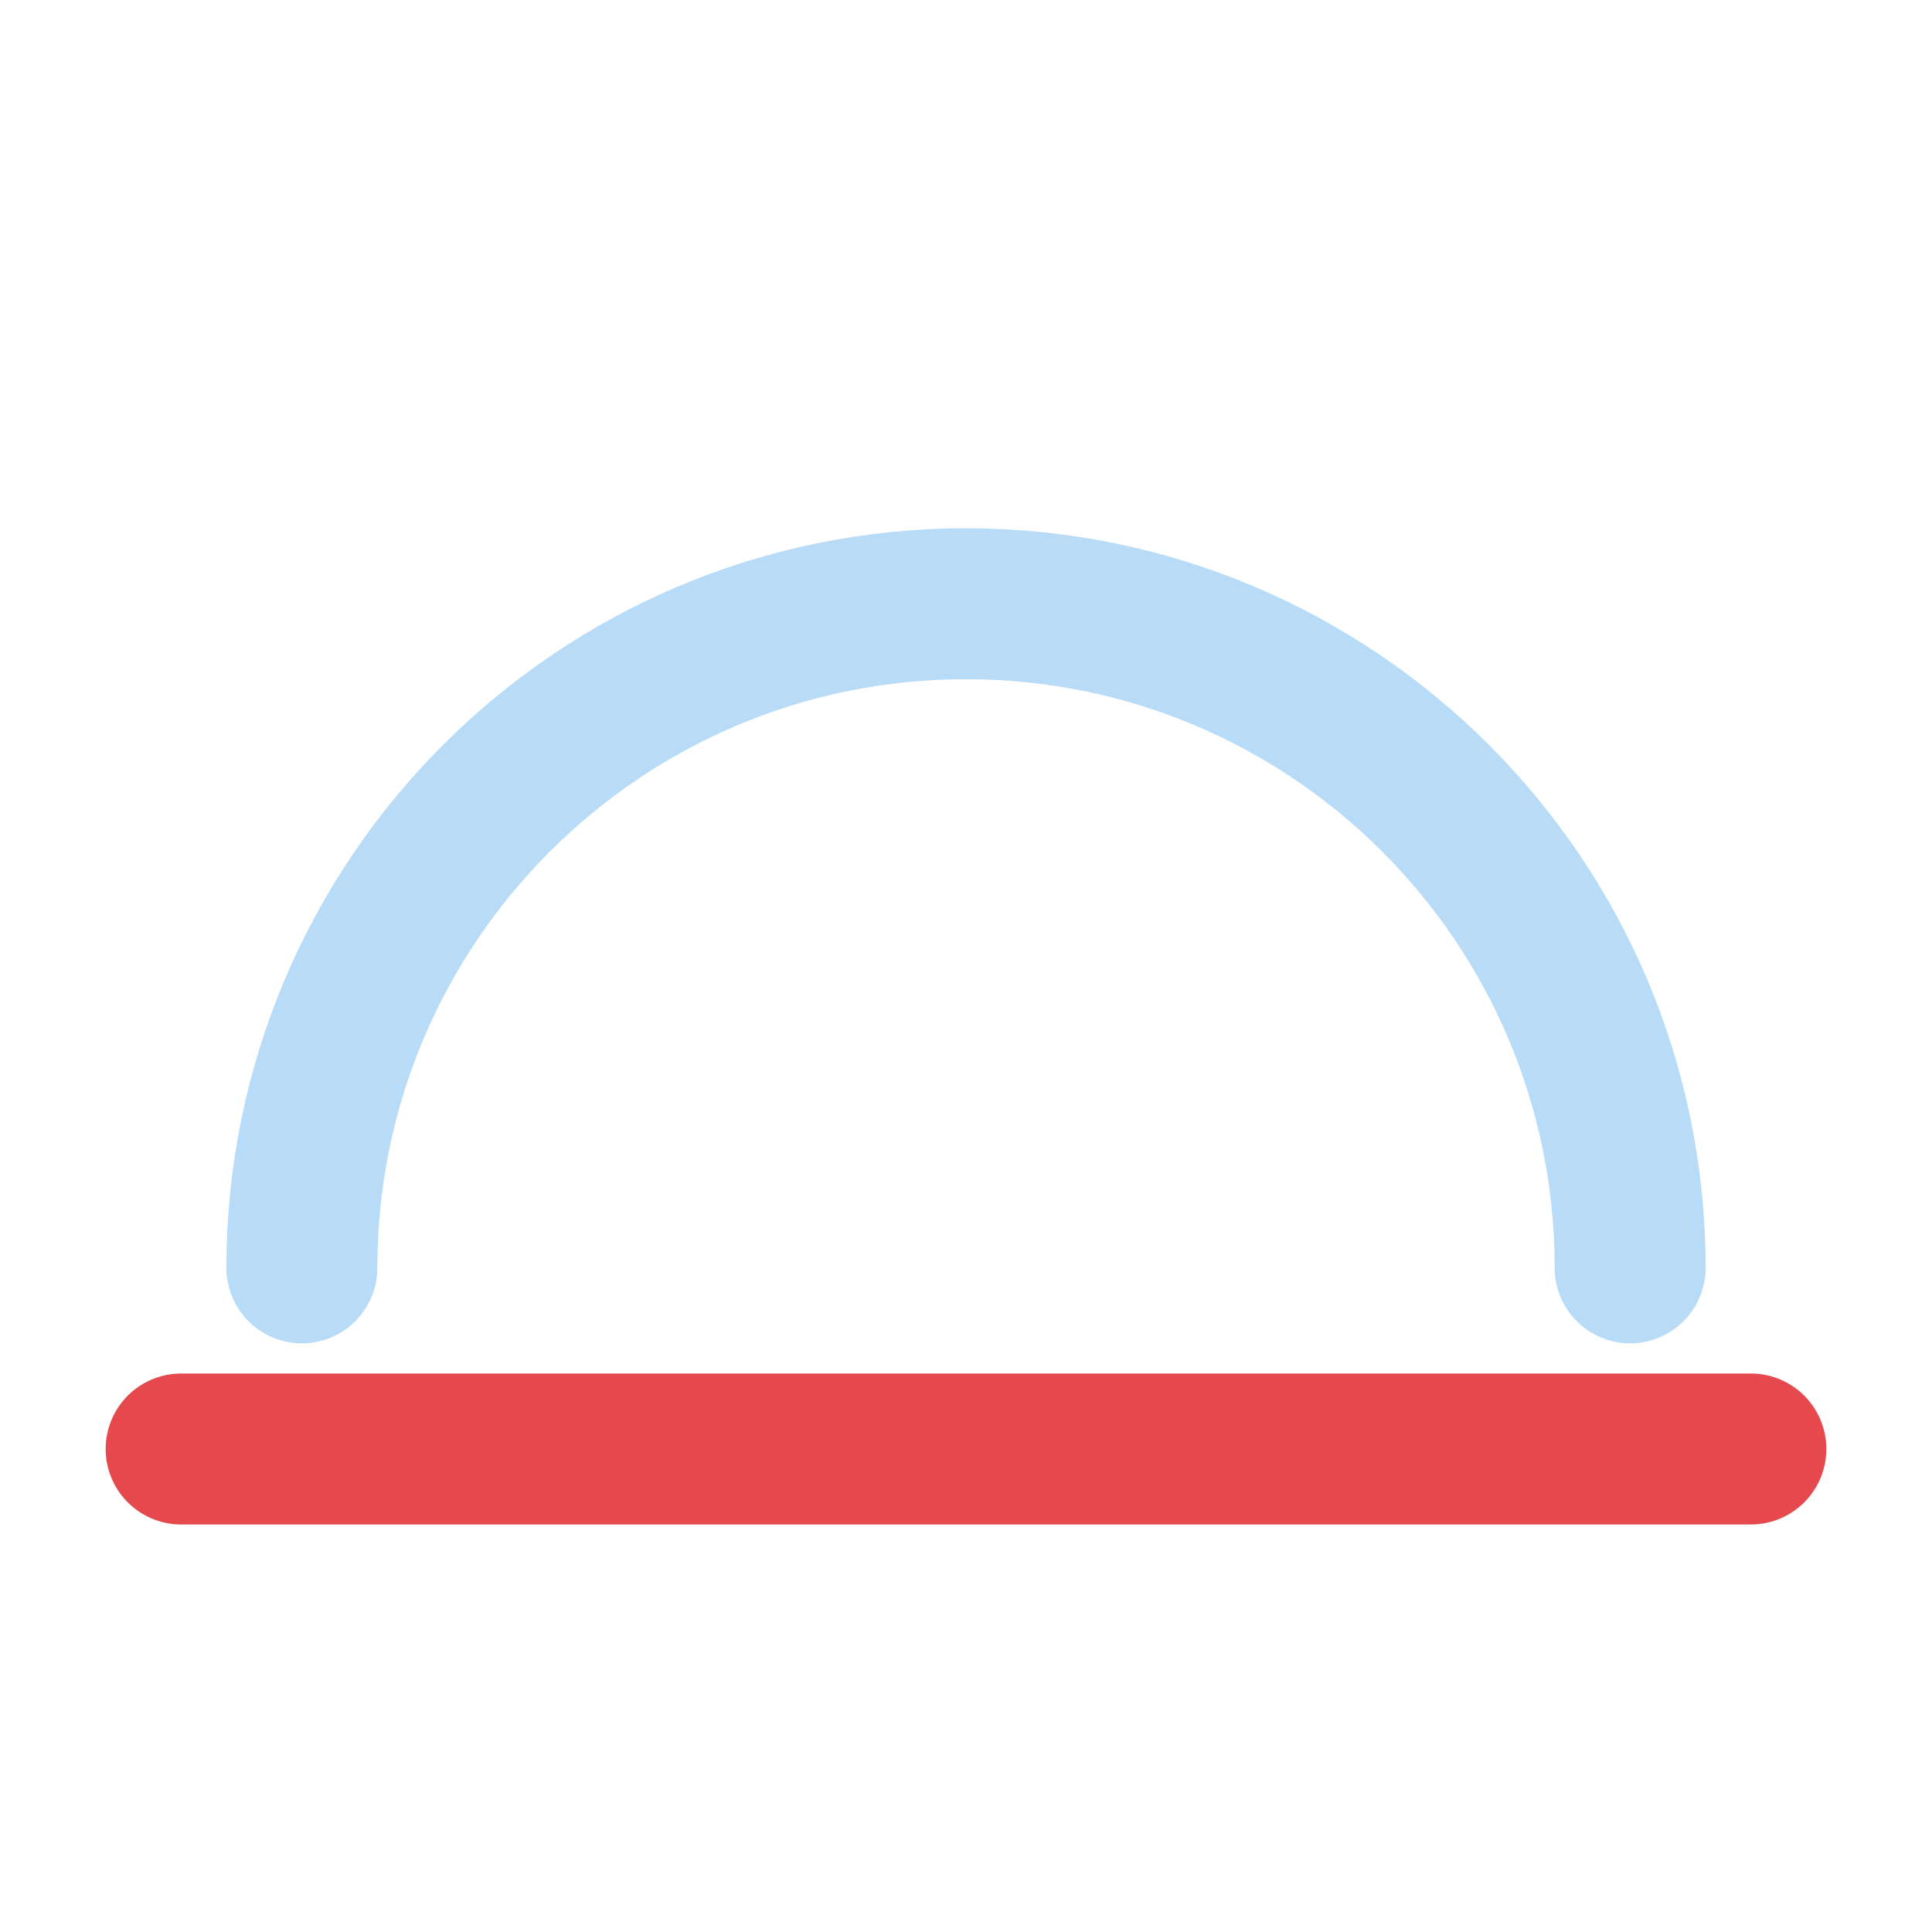
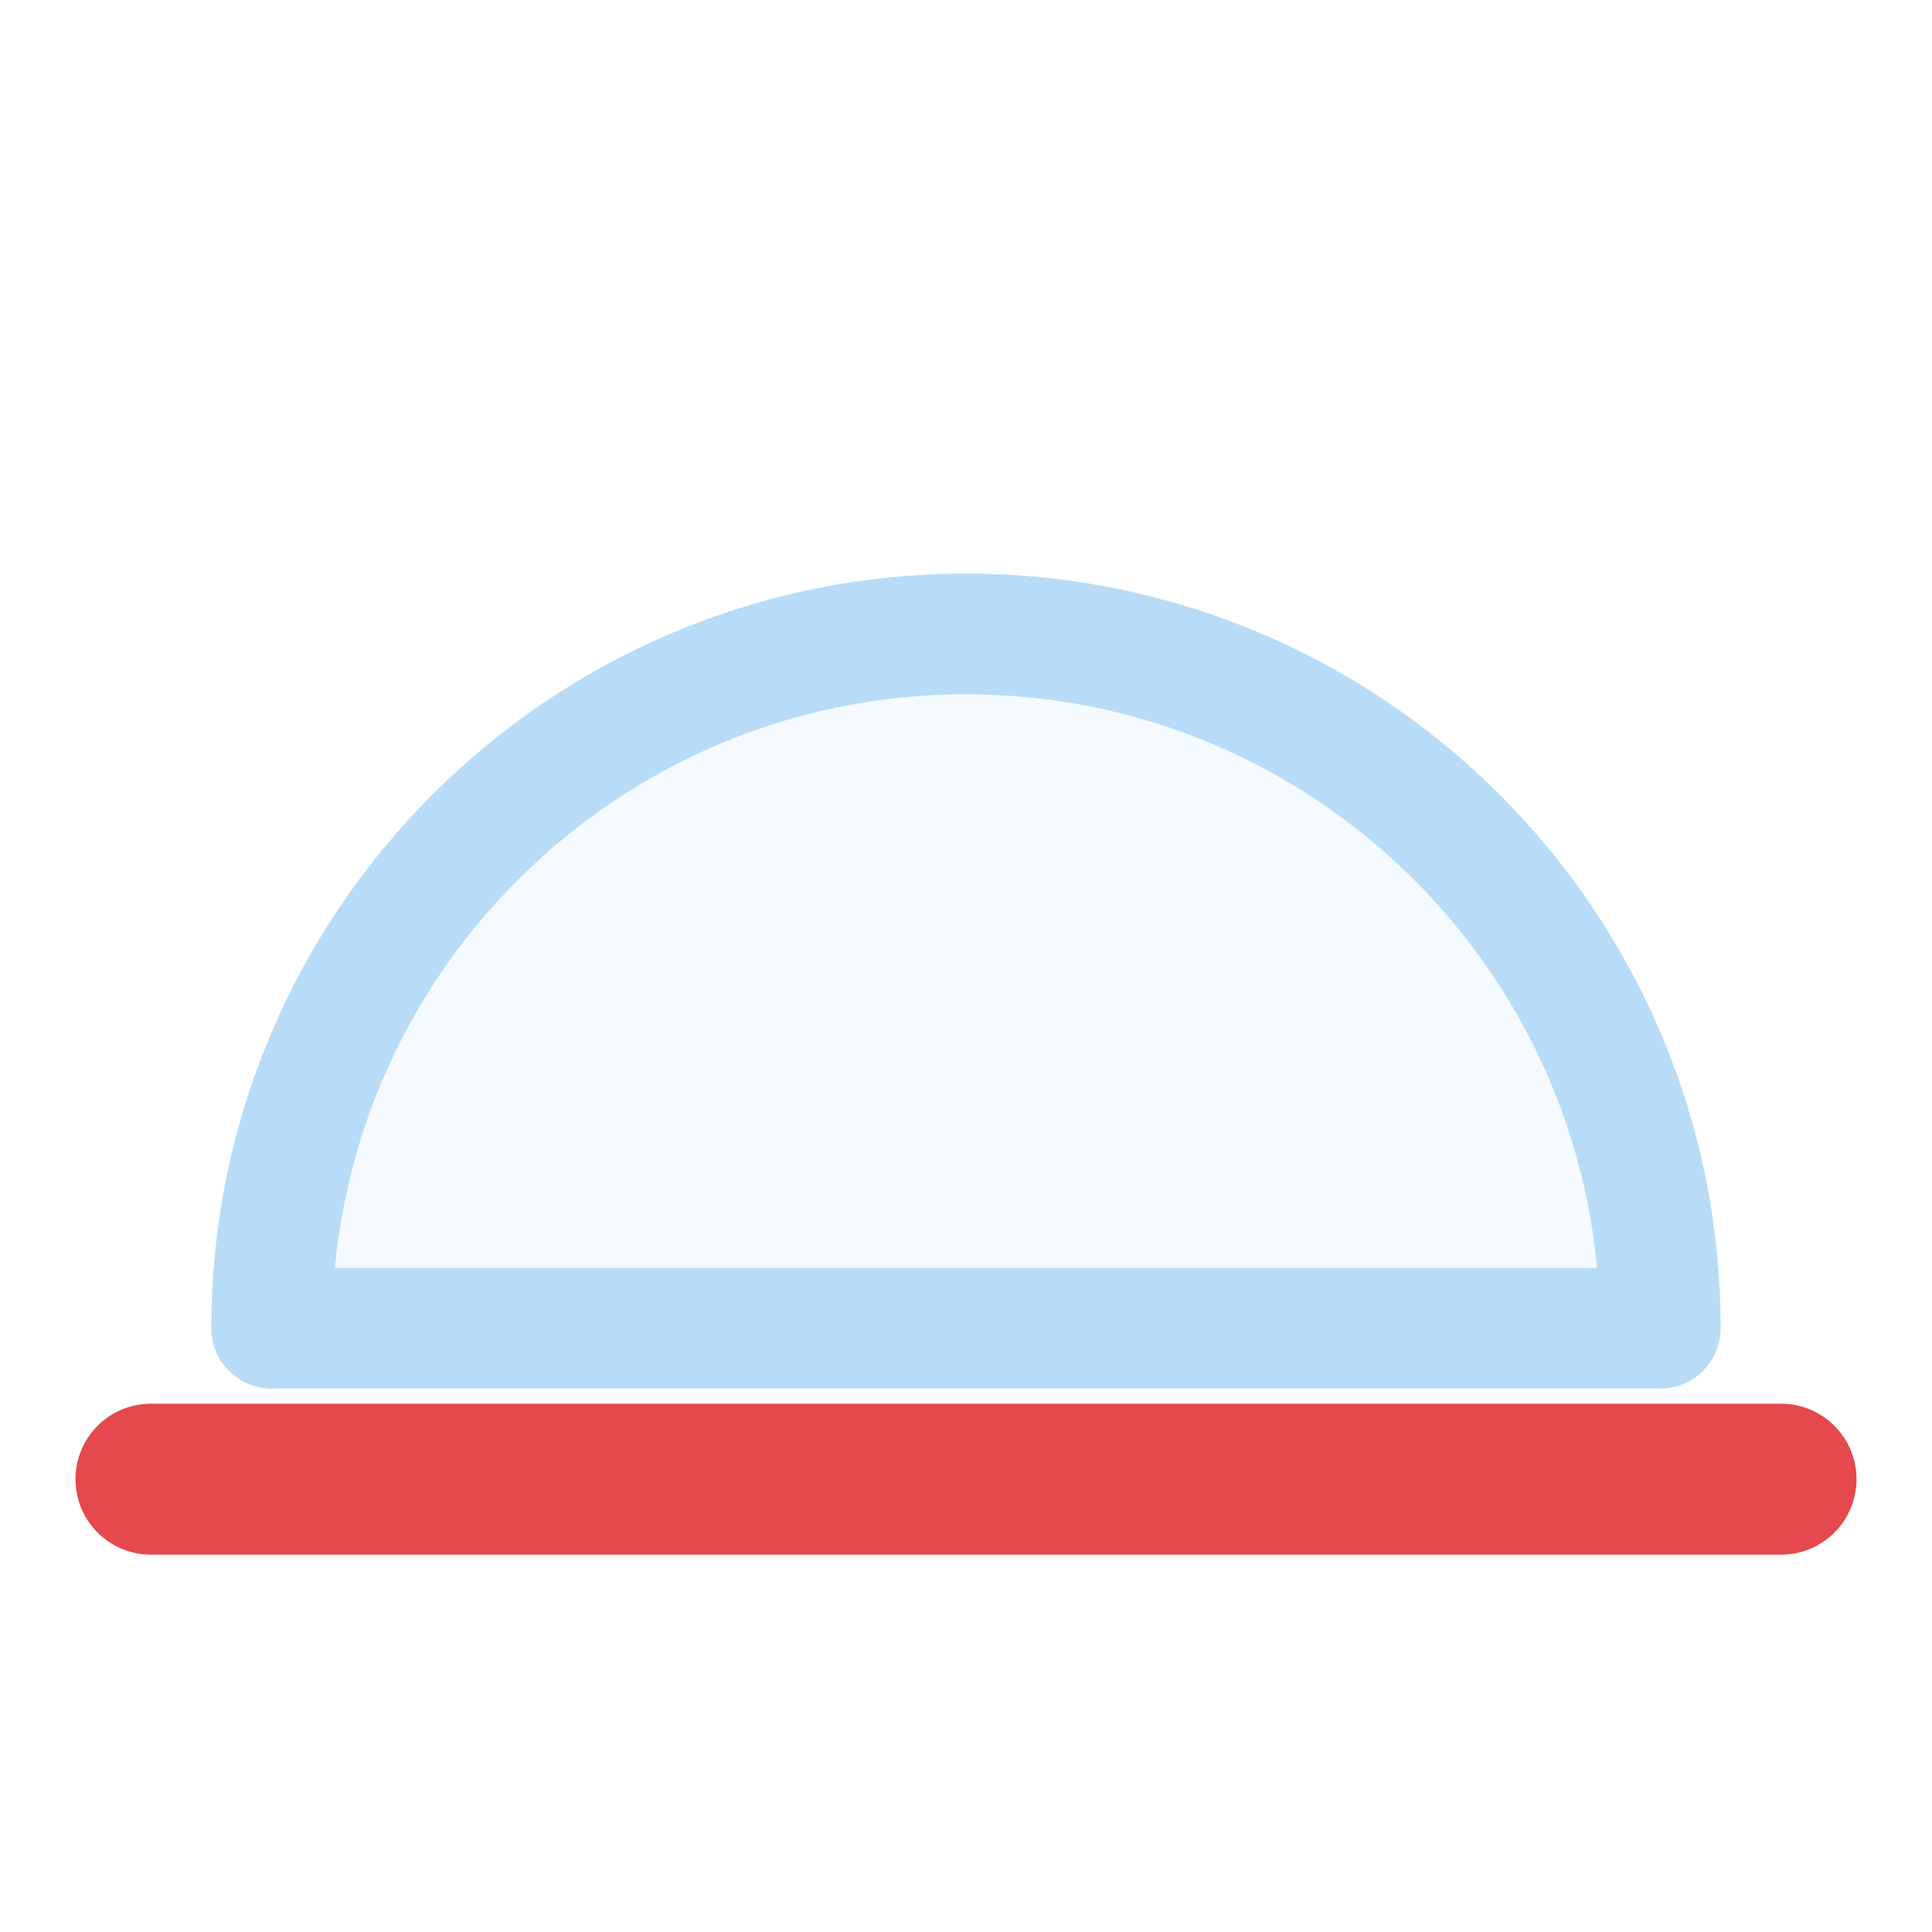
<svg xmlns="http://www.w3.org/2000/svg" viewBox="0 0 32 32" fill="none">
-   <path d="M5 21a11 11 0 0 1 22 0" stroke="#B8DCF7" stroke-width="2.5" stroke-linecap="round" />
-   <path d="M3 24h26" stroke="#E5484D" stroke-width="2.5" stroke-linecap="round" />
+   <path d="M4.5 22a11.5 11.5 0 0 1 23 0Z" fill="#B8DCF7" fill-opacity=".16" stroke="#B8DCF7" stroke-width="2" stroke-linejoin="round" />
+   <path d="M2.5 24.5h27" stroke="#E5484D" stroke-width="2.5" stroke-linecap="round" />
</svg>
